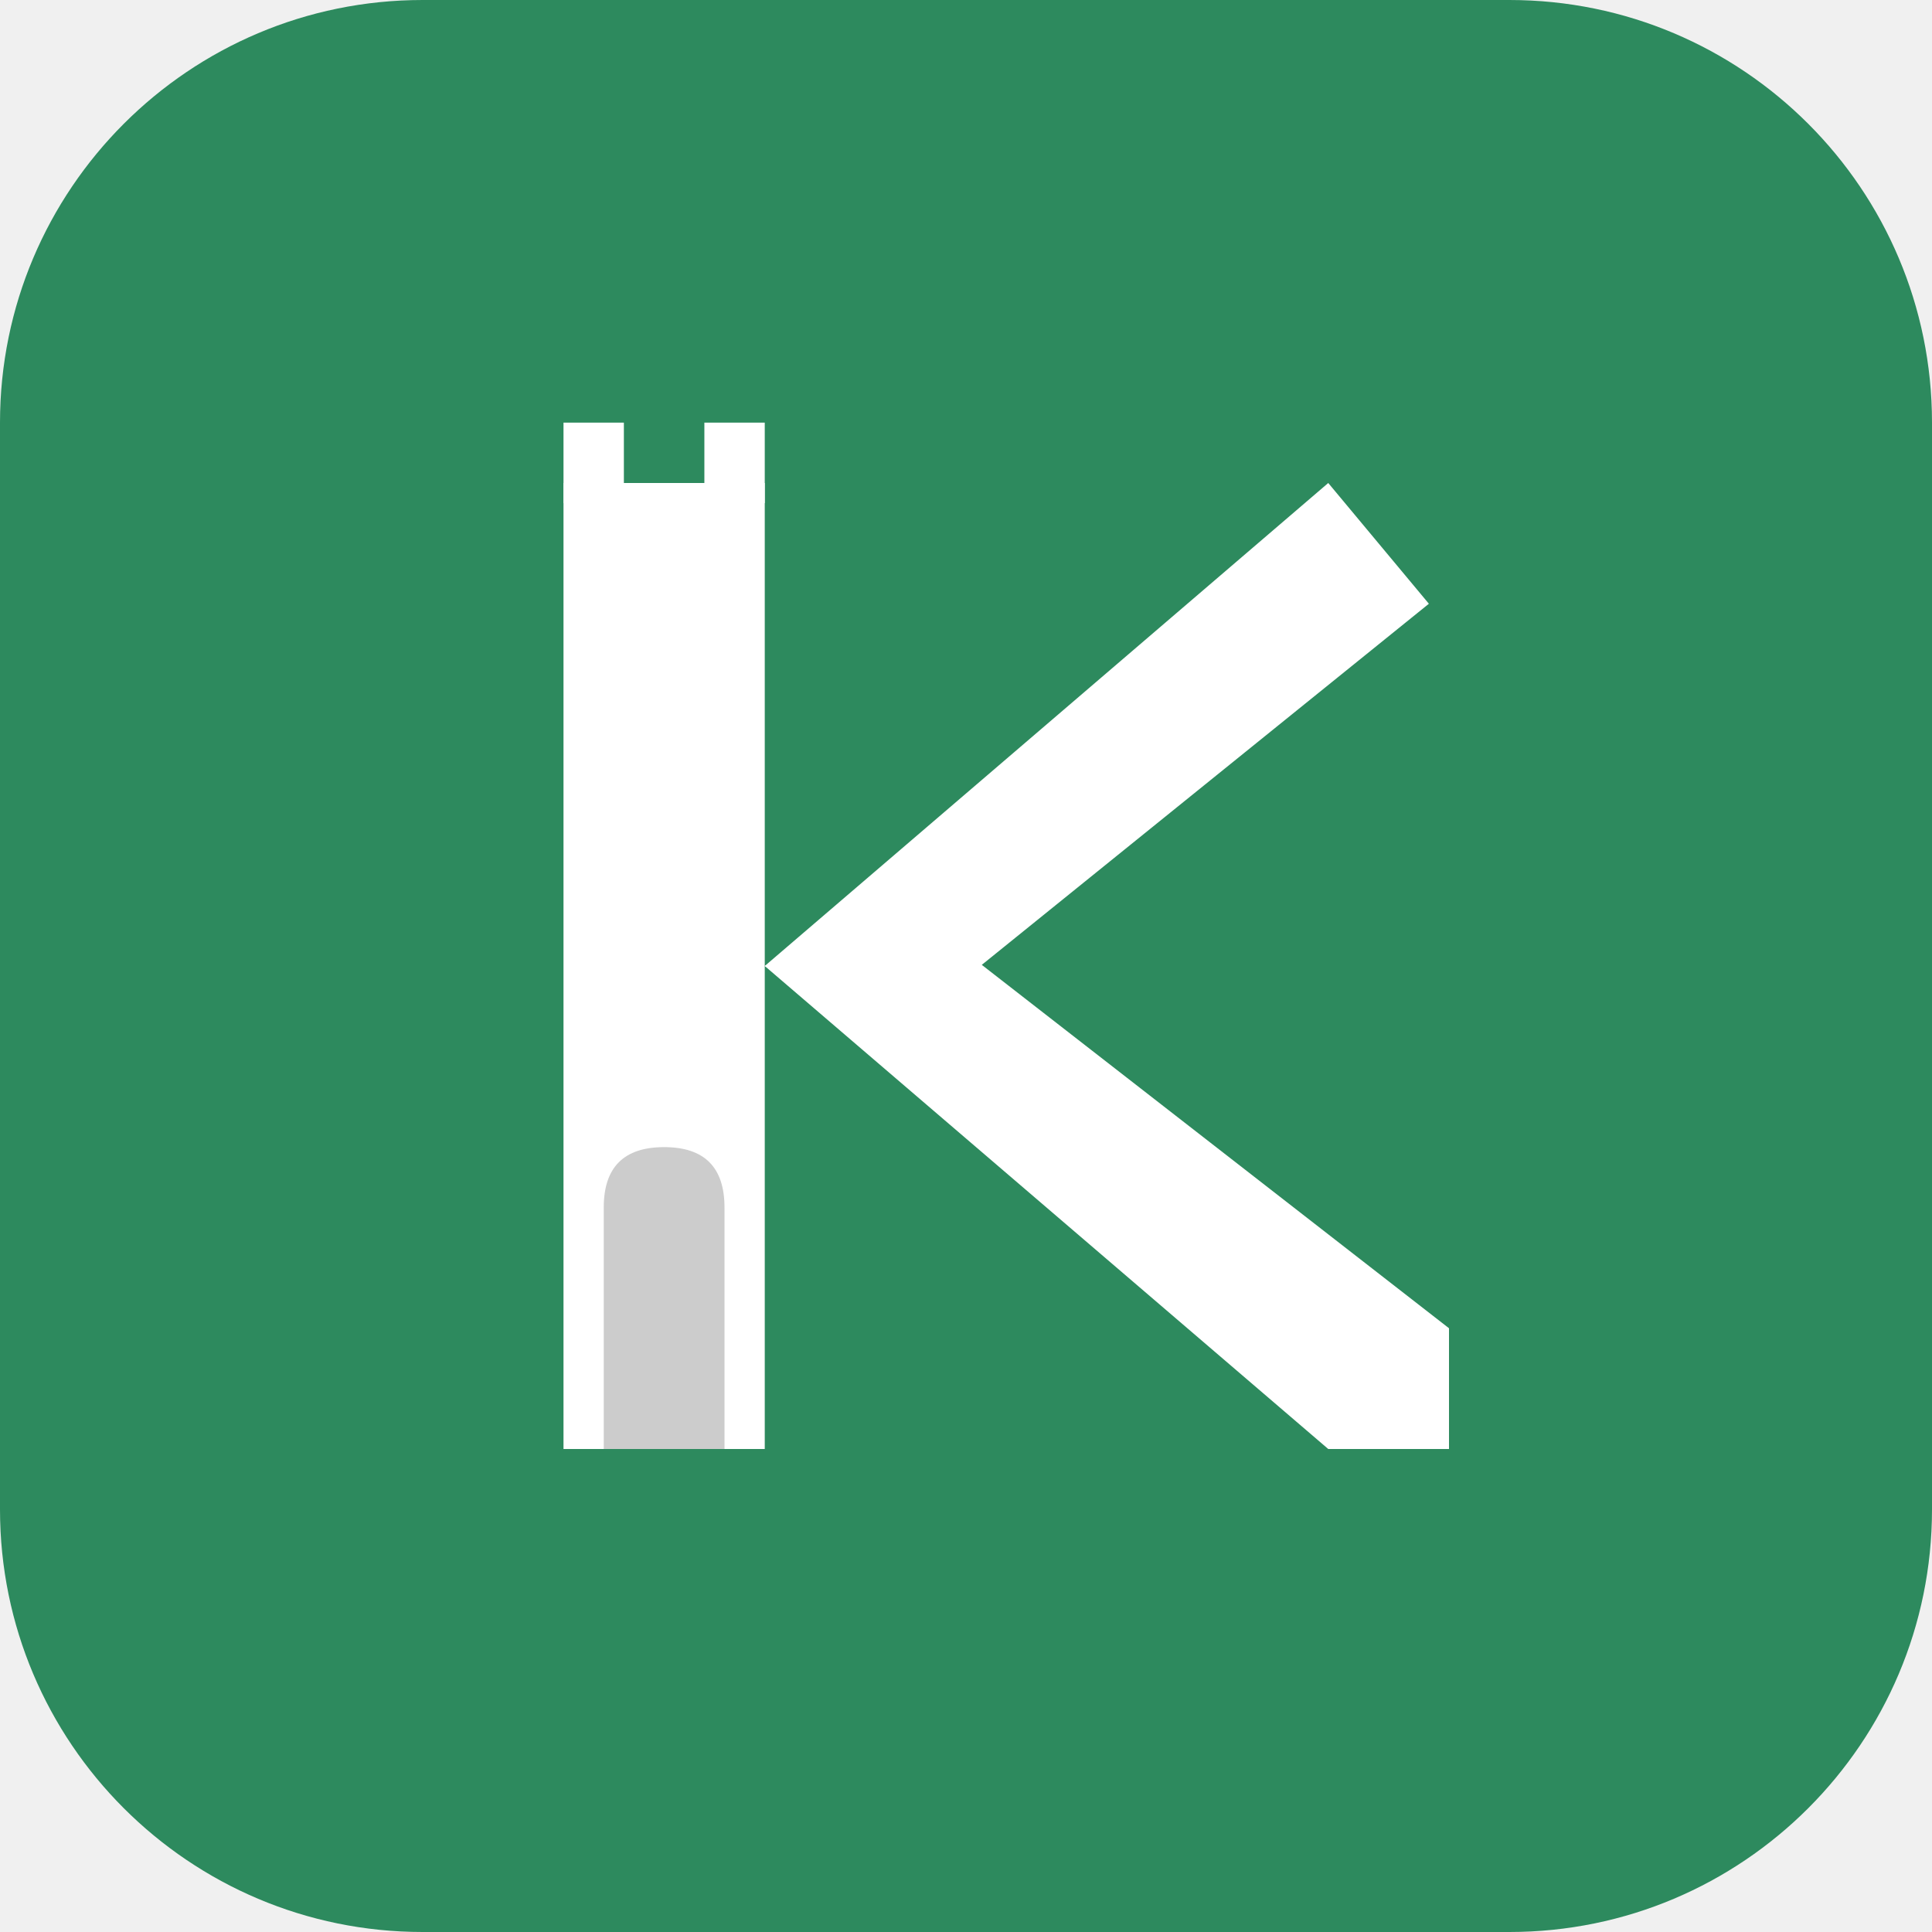
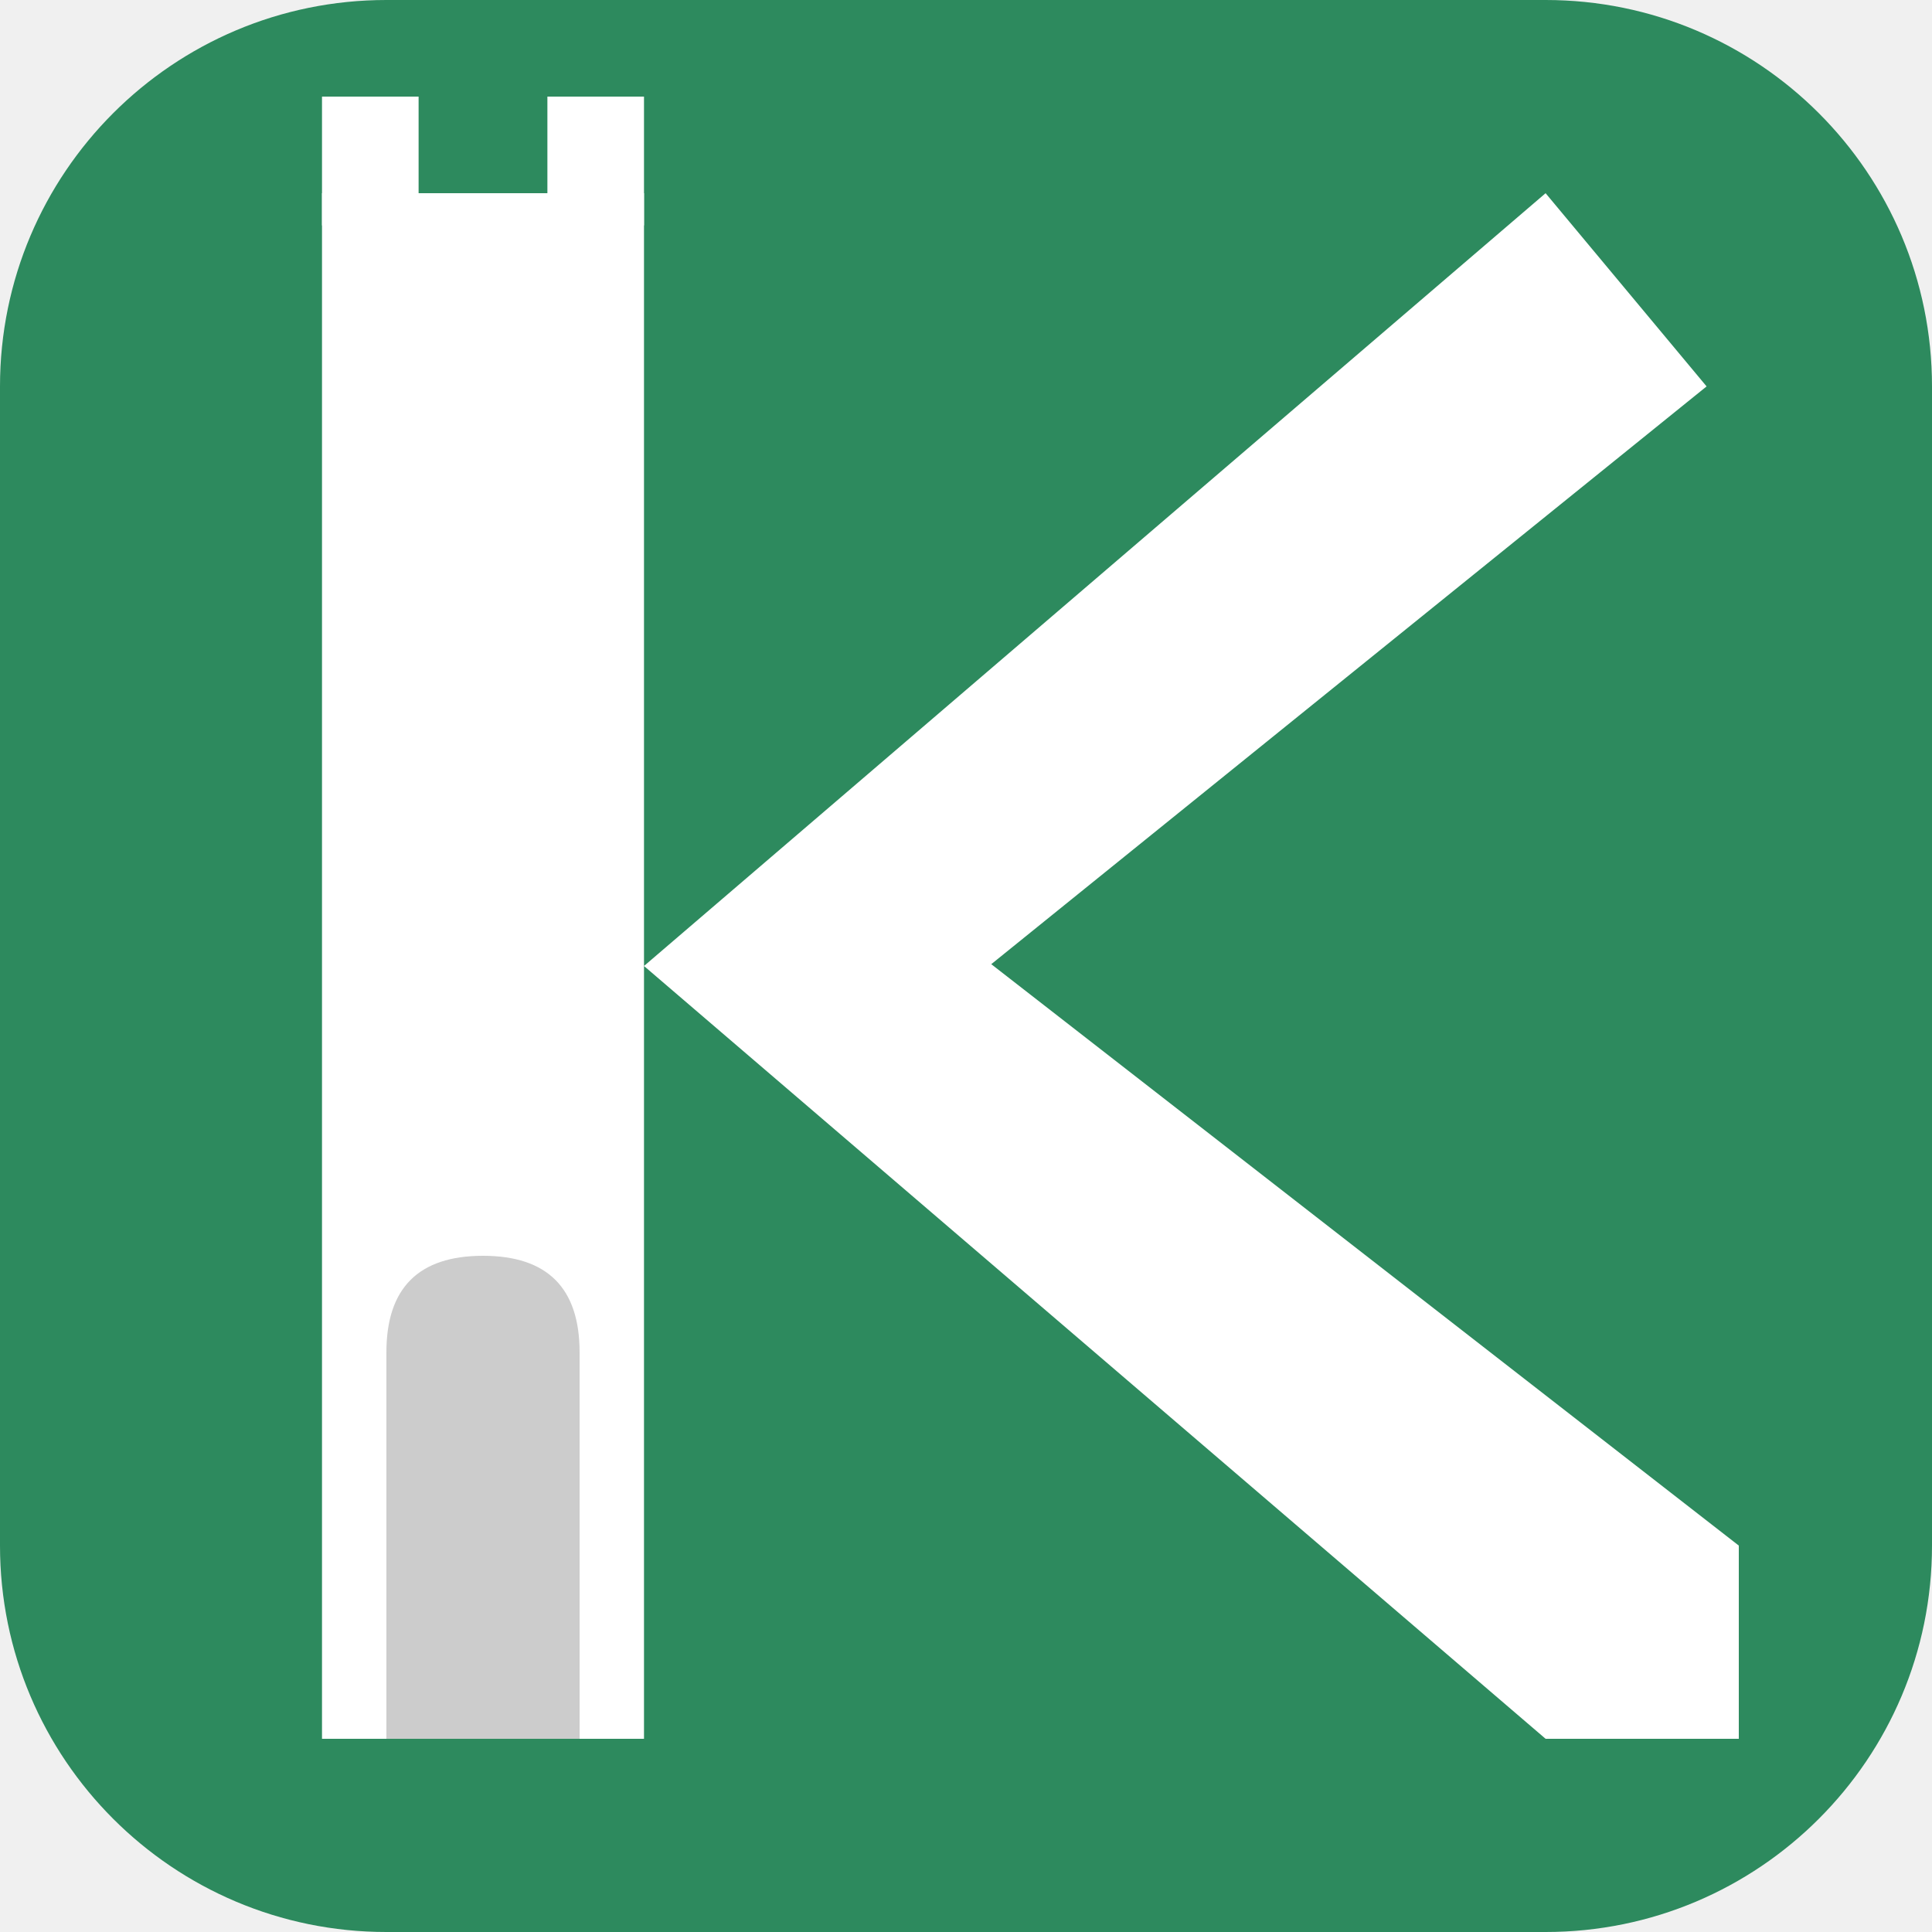
- <svg xmlns="http://www.w3.org/2000/svg" viewBox="0 0 512 512" width="512" height="512">
-   <rect width="512" height="512" rx="112" fill="#2D8A5E" />
-   <g transform="translate(96 96) scale(2.66667)" fill="#FFFFFF">
+ <svg xmlns="http://www.w3.org/2000/svg" viewBox="0 0 120 120" width="32" height="32">
+   <rect width="120" height="120" rx="24" fill="#2D8A5E" />
+   <g fill="#FFFFFF">
    <rect x="20" y="12" width="20" height="96" />
    <rect x="20" y="6" width="6" height="8" />
    <rect x="34" y="6" width="6" height="8" />
    <path d="M40 60 L96 12 L106 24 L54 66 Z" />
    <path d="M40 60 L96 108 L108 108 L108 96 L54 54 Z" />
    <path d="M24 108 L24 84 Q24 78 30 78 Q36 78 36 84 L36 108 Z" fill="rgba(0,0,0,0.20)" />
  </g>
</svg>
